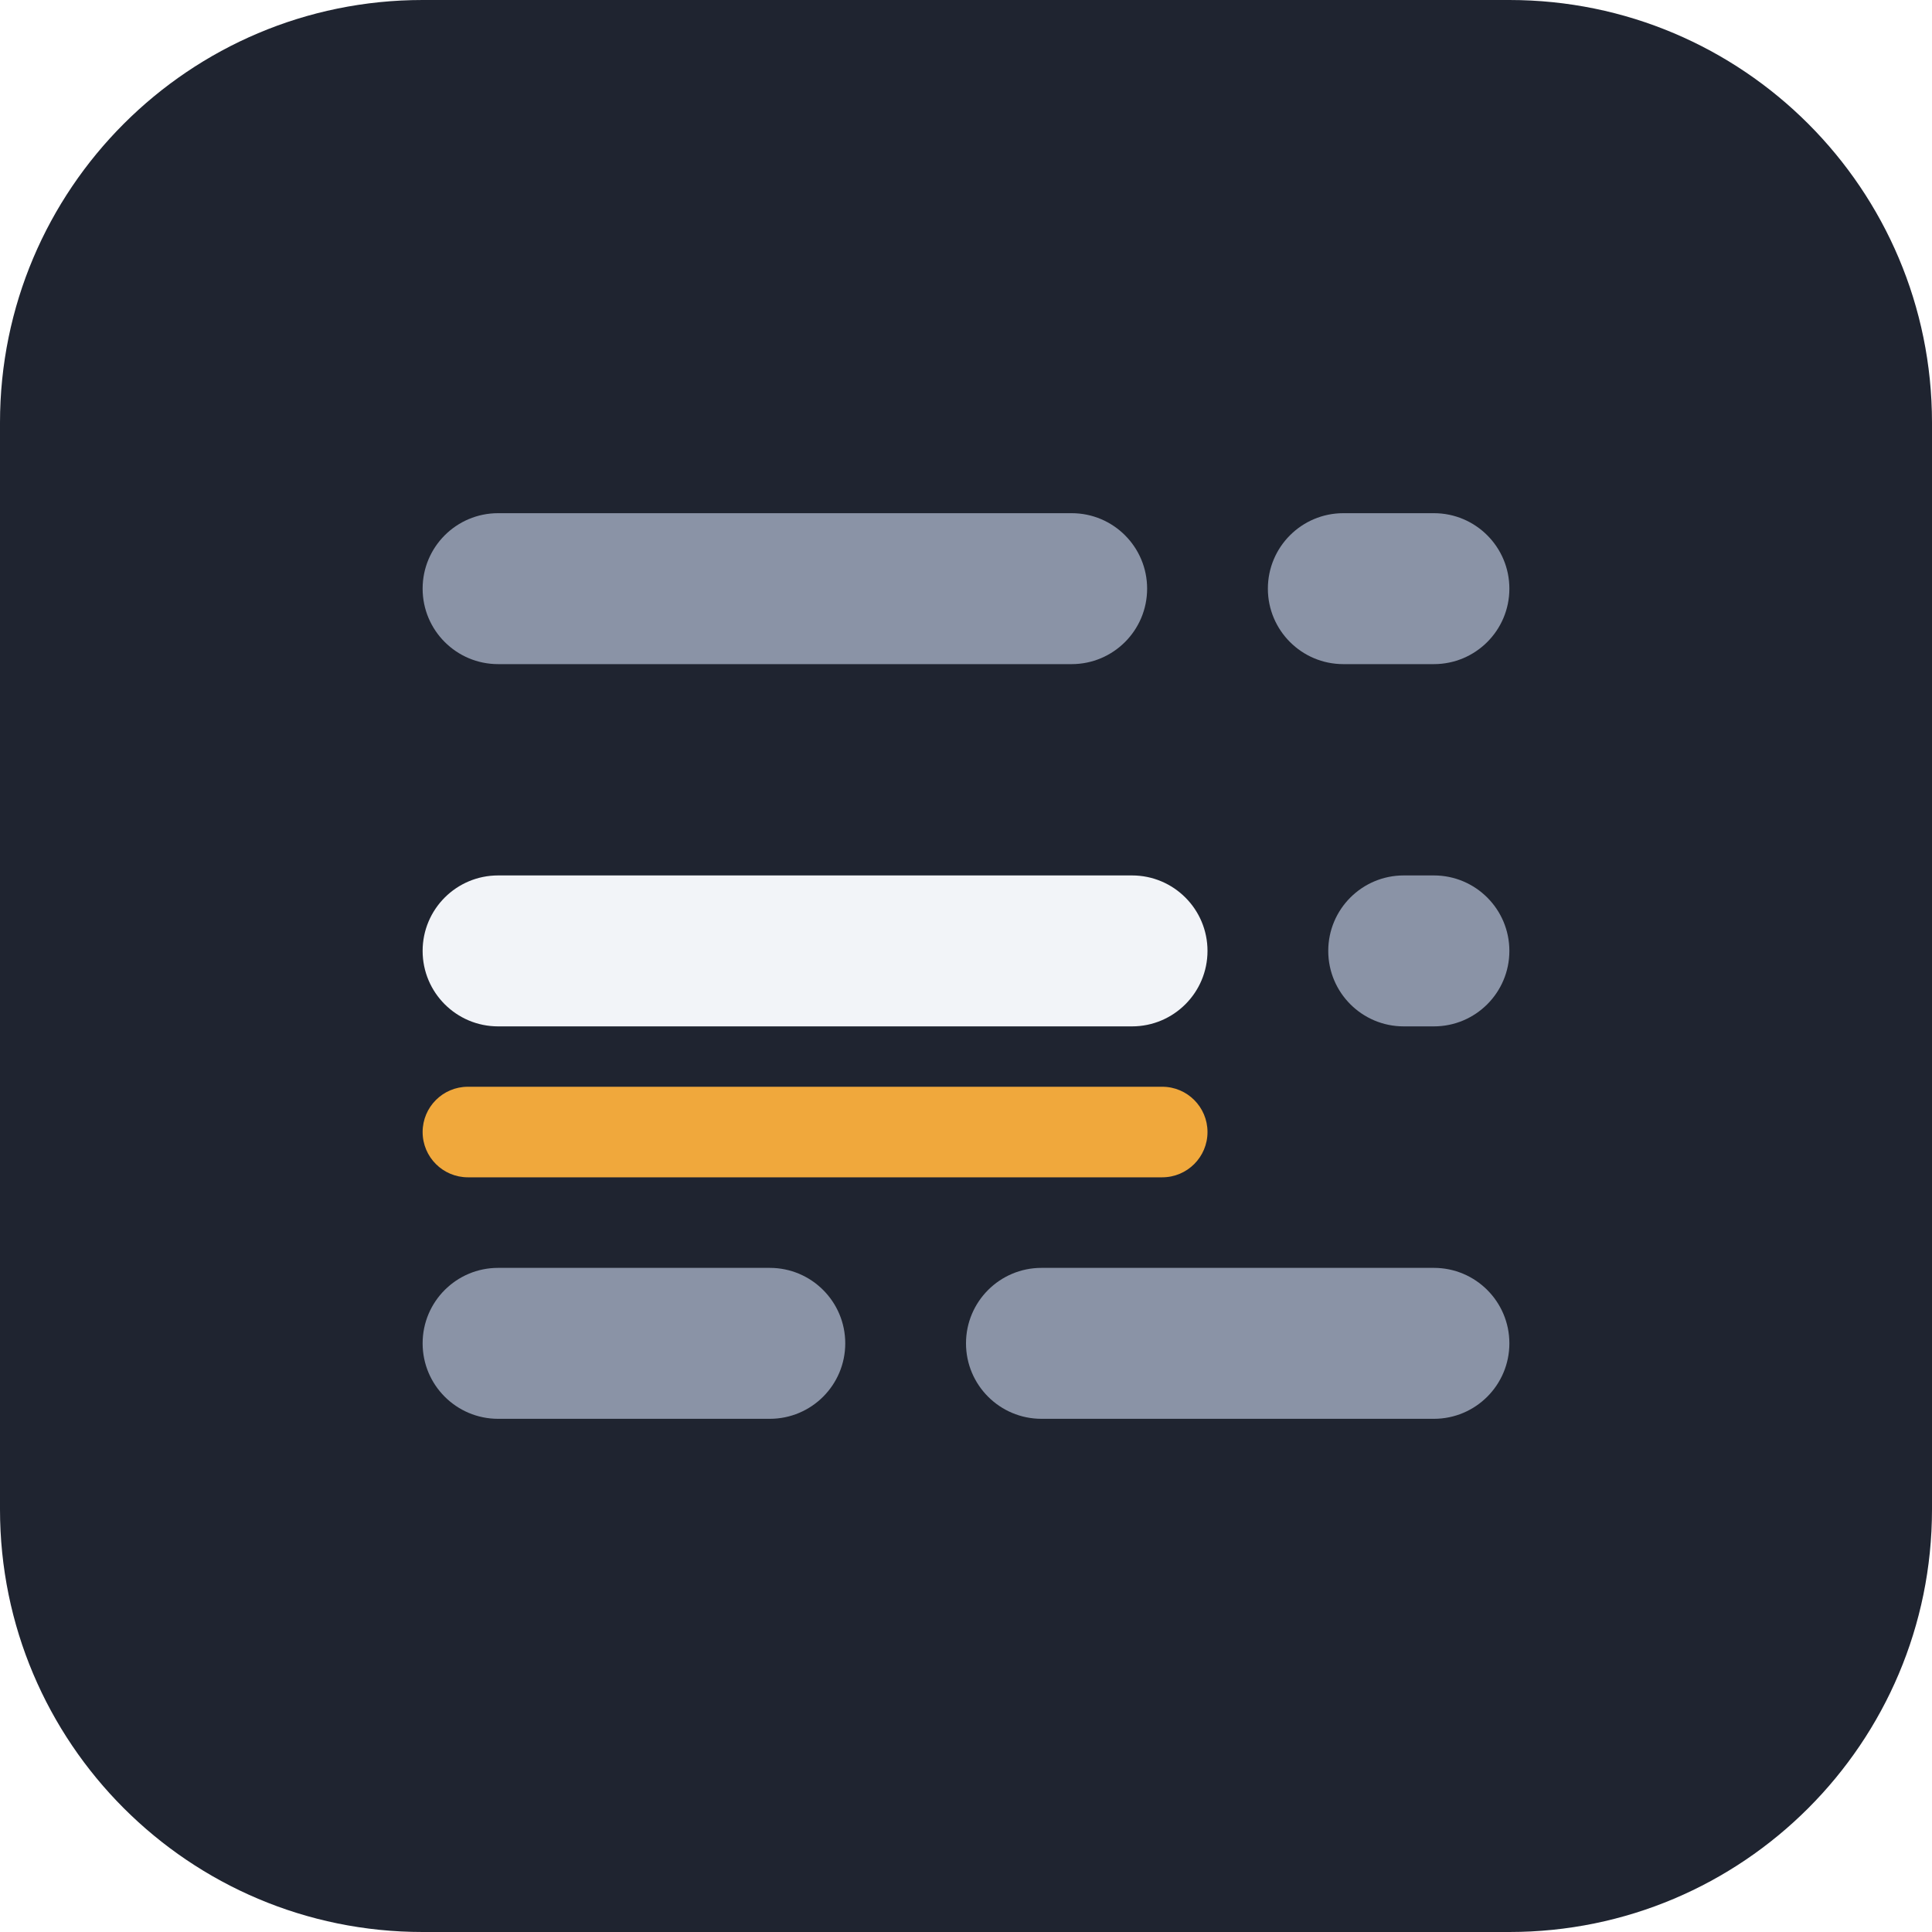
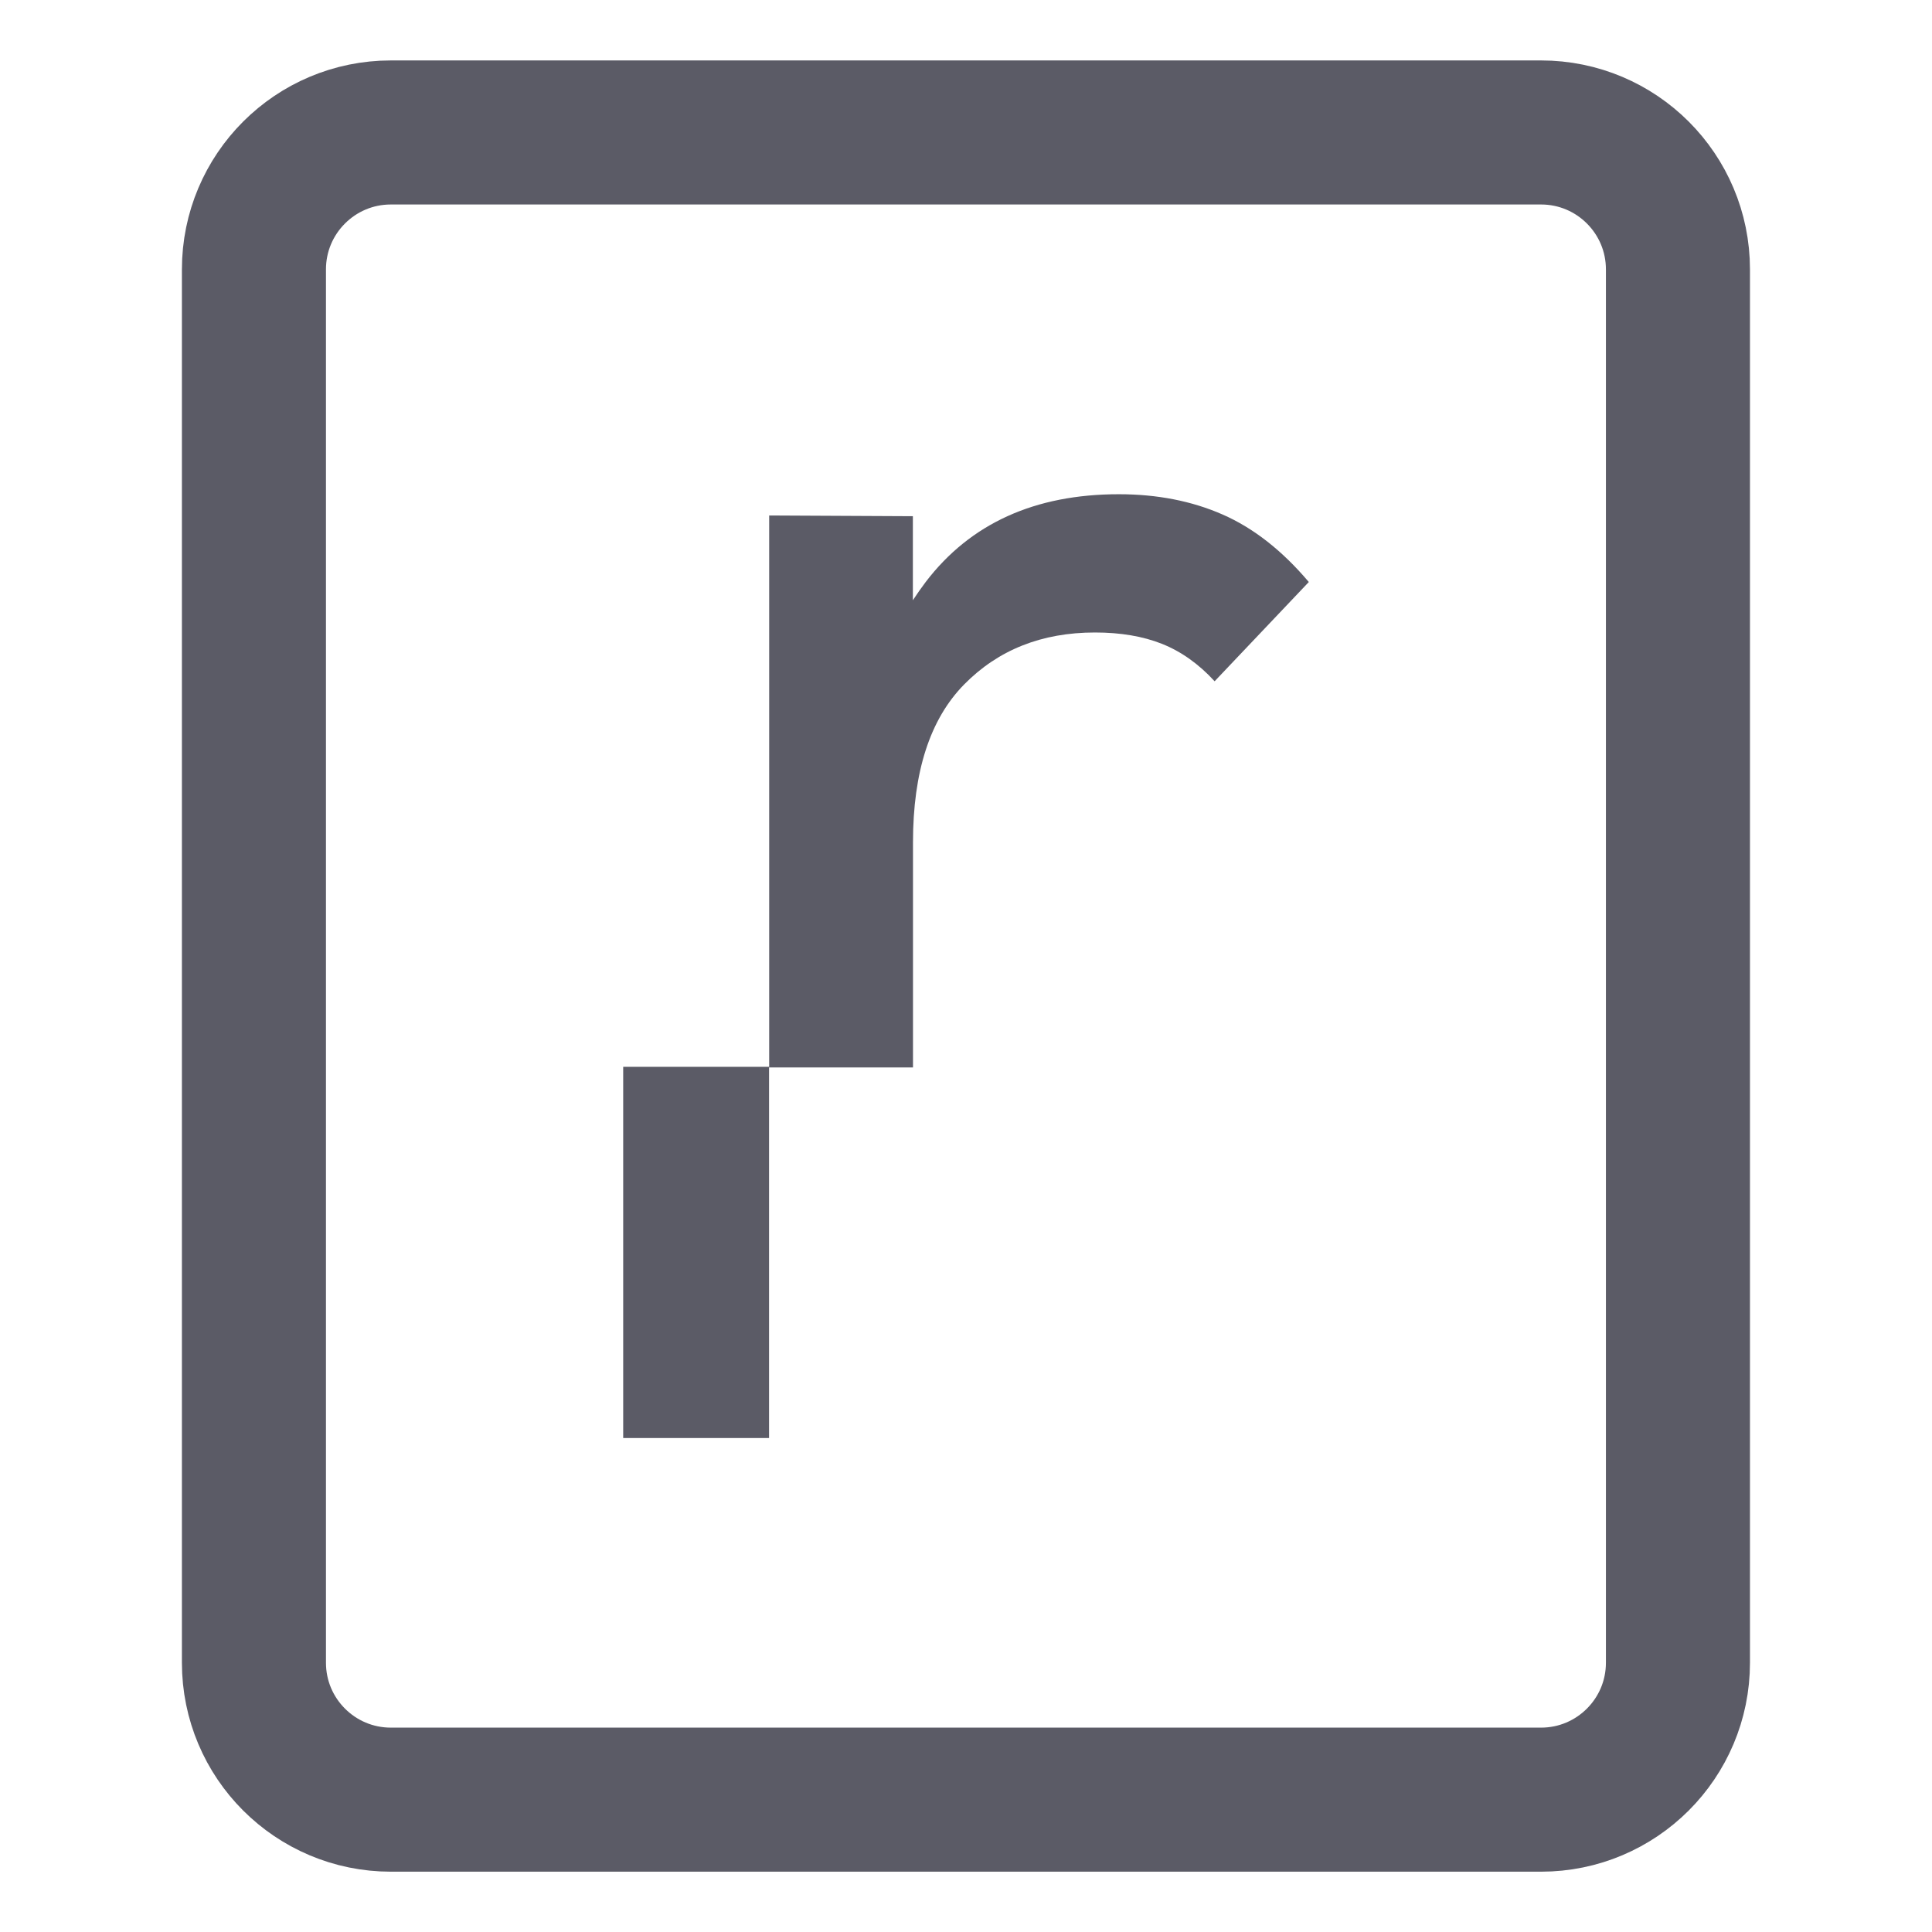
- <svg xmlns="http://www.w3.org/2000/svg" viewBox="0 0 64 64" width="64" height="64" role="img" aria-label="re/read">
-   <rect width="64" height="64" rx="14" fill="#1f2430" />
-   <g fill="#8a93a6">
-     <rect x="14" y="17" width="24" height="5" rx="2.5" />
-     <rect x="42" y="17" width="8" height="5" rx="2.5" />
-     <rect x="14" y="42" width="14" height="5" rx="2.5" />
-     <rect x="32" y="42" width="18" height="5" rx="2.5" />
-   </g>
-   <rect x="14" y="29" width="26" height="5" rx="2.5" fill="#f2f4f8" />
-   <rect x="14" y="36" width="26" height="3" rx="1.5" fill="#f0a83c" />
-   <rect x="44" y="29" width="6" height="5" rx="2.5" fill="#8a93a6" />
+ <svg xmlns="http://www.w3.org/2000/svg" viewBox="0 0 16 16" width="16" height="16">
+   <style>
+     :root { color: #5b5b66; }
+     @media (prefers-color-scheme: dark) { :root { color: #fbfbfe; } }
+   </style>
+   <rect x="2.103" y="1.097" width="11.793" height="13.807" rx="1.134" fill="none" stroke="currentColor" stroke-width="1.193" />
+   <path d="M6.369 8.839l0 3.07l-1.208 0l0 -3.074l1.209 0l0 -4.566l1.19 0.006l0 0.696c0.034 -0.052 0.069 -0.102 0.106 -0.151c0.37 -0.485 0.904 -0.727 1.6 -0.727c0.317 0 0.604 0.056 0.859 0.168c0.256 0.112 0.494 0.299 0.714 0.559l-0.78 0.822c-0.132 -0.144 -0.278 -0.247 -0.436 -0.31c-0.159 -0.063 -0.344 -0.094 -0.555 -0.094c-0.441 0 -0.802 0.144 -1.084 0.431c-0.282 0.287 -0.423 0.723 -0.423 1.306l0 1.865l-1.19 0Z" fill="currentColor" />
</svg>
